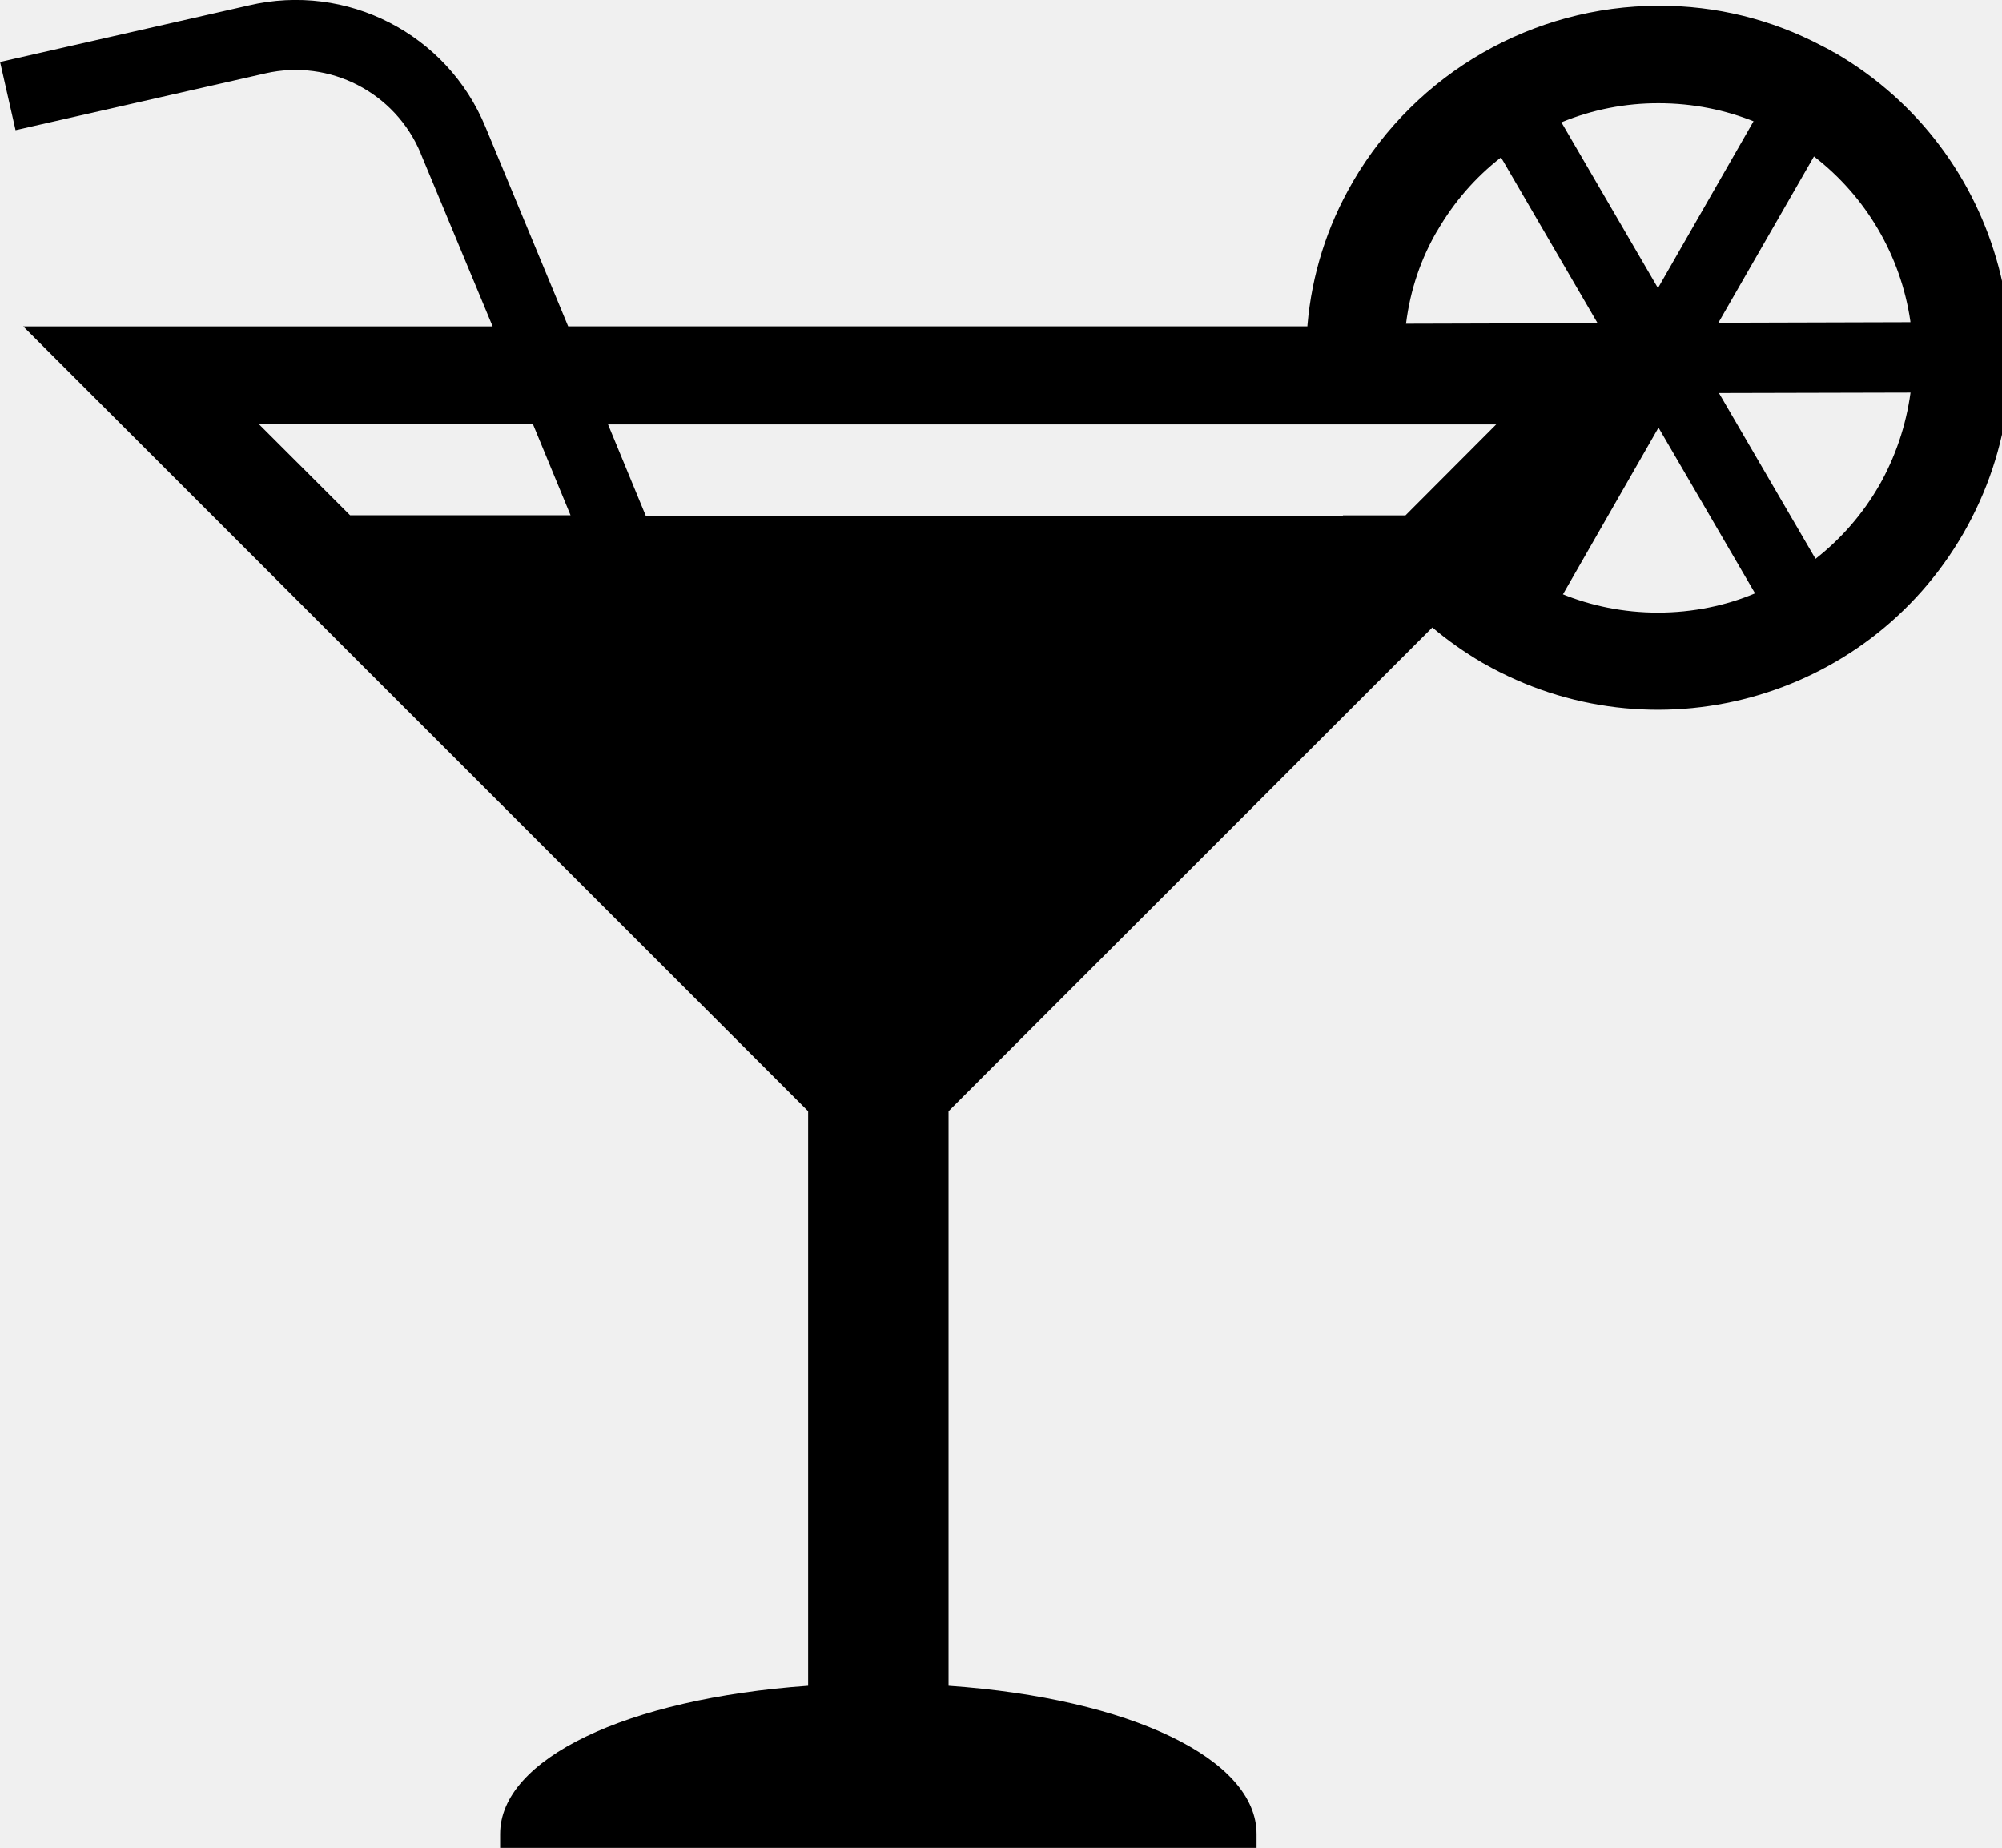
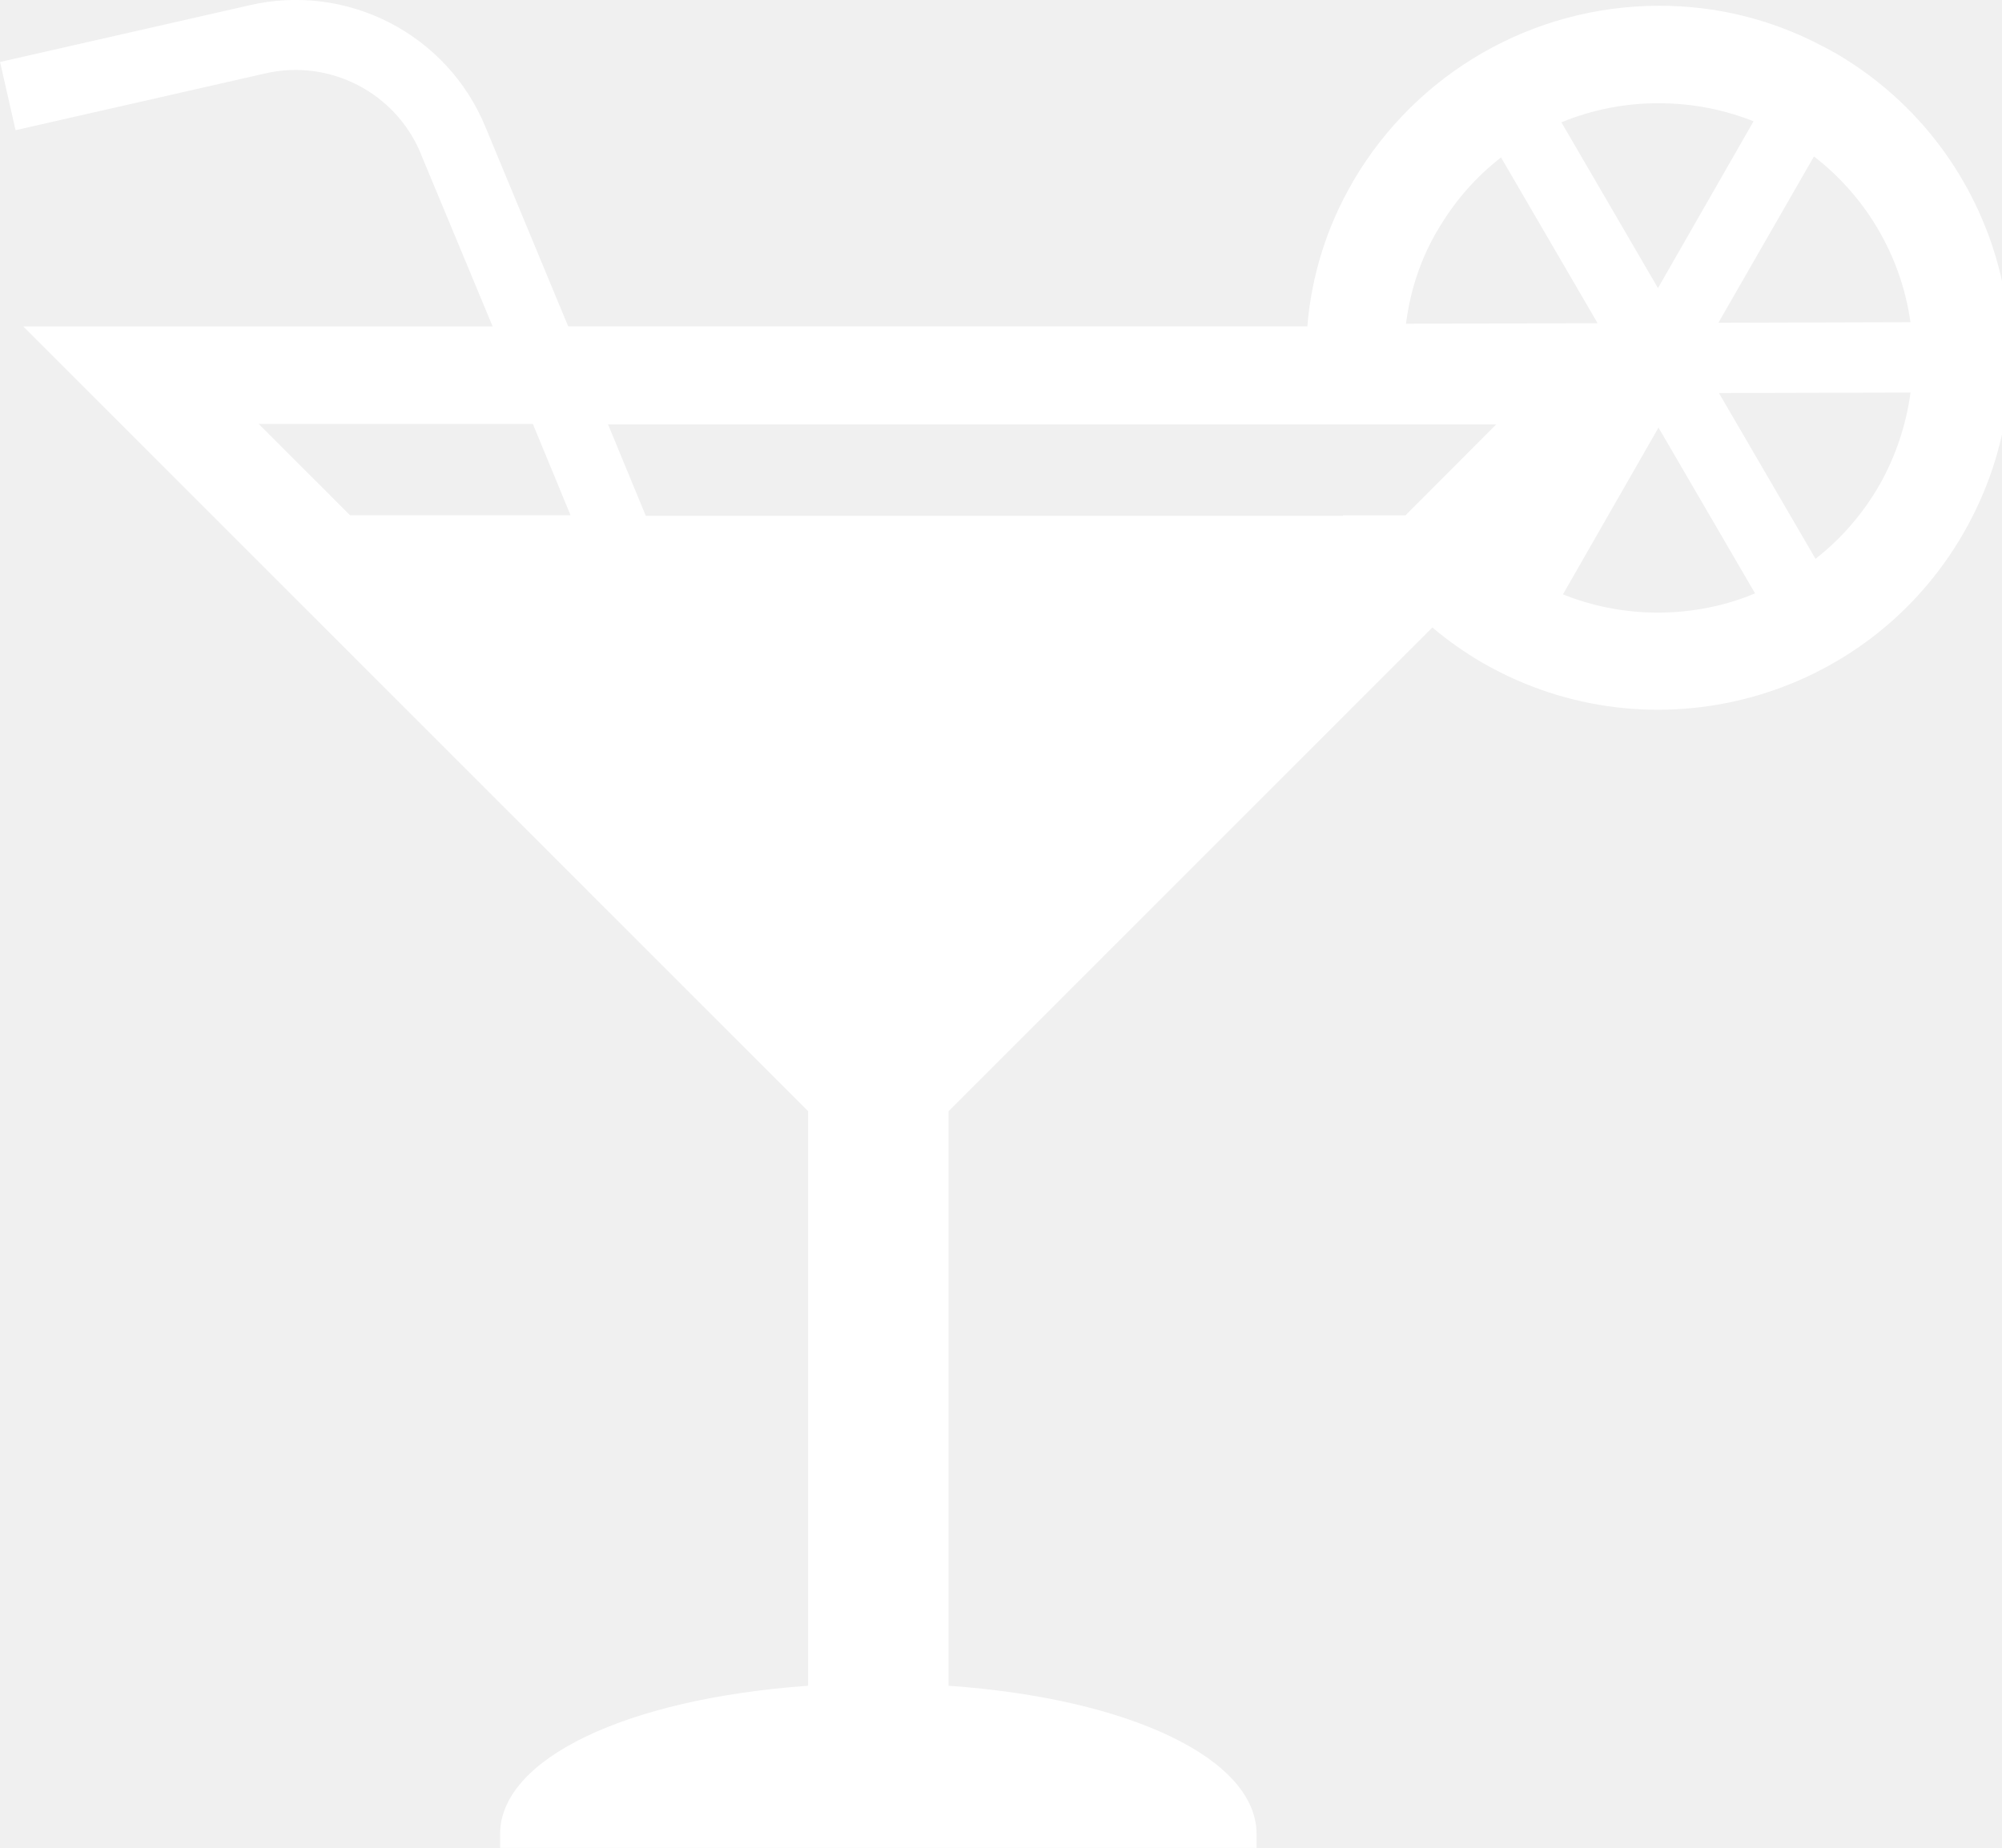
<svg xmlns="http://www.w3.org/2000/svg" width="26" height="24" viewBox="0 0 26 24">
-   <path fill="black" d="M23.812.678c-.054-.034-.107-.06-.16-.087a4.492 4.492 0 0 0-2.105-.516h-.008a4.602 4.602 0 0 0-3.965 2.278l-.012.022a4.429 4.429 0 0 0-.582 1.847l-.001.017h-9.6L6.305 1.65A2.664 2.664 0 0 0 3.229.071l.018-.004L.001.805l.201.886L3.448.953a1.76 1.76 0 0 1 2.014 1.035L5.466 2l.932 2.24H.302l10.193 10.193v7.463c-2.367.168-4 .952-4 1.925v.181h9.824v-.181c0-.972-1.636-1.76-4-1.925v-7.463l6.283-6.283c.197.167.417.322.649.458l.022.012A4.575 4.575 0 0 0 23.841.692L23.819.68zm.999 3.507l-2.494.007l1.241-2.16a3.305 3.305 0 0 1 1.251 2.135zm-2.038-2.609l-1.241 2.166l-1.254-2.153a3.285 3.285 0 0 1 1.264-.248c.443 0 .866.086 1.253.243zm-4.111 1.429c.218-.379.496-.698.825-.955l.007-.005l1.254 2.153l-2.488.007c.056-.449.198-.855.41-1.216l-.008.015zM3.359 5.506H6.92l.49 1.187H4.547zm14.894 1.188h-.813V6.7H8.387l-.49-1.187h11.534zm2.045 1.026l1.241-2.166l1.254 2.153c-.373.158-.807.25-1.262.25c-.444 0-.868-.087-1.255-.246l.022.008zm4.111-1.422a3.297 3.297 0 0 1-.824.955l-.007.005l-1.254-2.153l2.488-.006a3.35 3.35 0 0 1-.411 1.214l.009-.016z" />
+   <path fill="white" d="M23.812.678c-.054-.034-.107-.06-.16-.087a4.492 4.492 0 0 0-2.105-.516h-.008a4.602 4.602 0 0 0-3.965 2.278l-.012.022a4.429 4.429 0 0 0-.582 1.847l-.001.017h-9.6L6.305 1.65A2.664 2.664 0 0 0 3.229.071l.018-.004L.001.805l.201.886L3.448.953a1.76 1.76 0 0 1 2.014 1.035L5.466 2l.932 2.24H.302l10.193 10.193v7.463c-2.367.168-4 .952-4 1.925v.181h9.824v-.181c0-.972-1.636-1.76-4-1.925v-7.463l6.283-6.283c.197.167.417.322.649.458l.022.012A4.575 4.575 0 0 0 23.841.692L23.819.68zm.999 3.507l-2.494.007l1.241-2.16a3.305 3.305 0 0 1 1.251 2.135zm-2.038-2.609l-1.241 2.166l-1.254-2.153a3.285 3.285 0 0 1 1.264-.248c.443 0 .866.086 1.253.243zm-4.111 1.429c.218-.379.496-.698.825-.955l.007-.005l1.254 2.153l-2.488.007c.056-.449.198-.855.41-1.216l-.008.015zM3.359 5.506H6.92l.49 1.187H4.547zm14.894 1.188h-.813V6.7H8.387l-.49-1.187h11.534zm2.045 1.026l1.241-2.166l1.254 2.153c-.373.158-.807.25-1.262.25c-.444 0-.868-.087-1.255-.246l.022.008zm4.111-1.422a3.297 3.297 0 0 1-.824.955l-.007.005l-1.254-2.153l2.488-.006a3.35 3.35 0 0 1-.411 1.214l.009-.016z" />
</svg>
